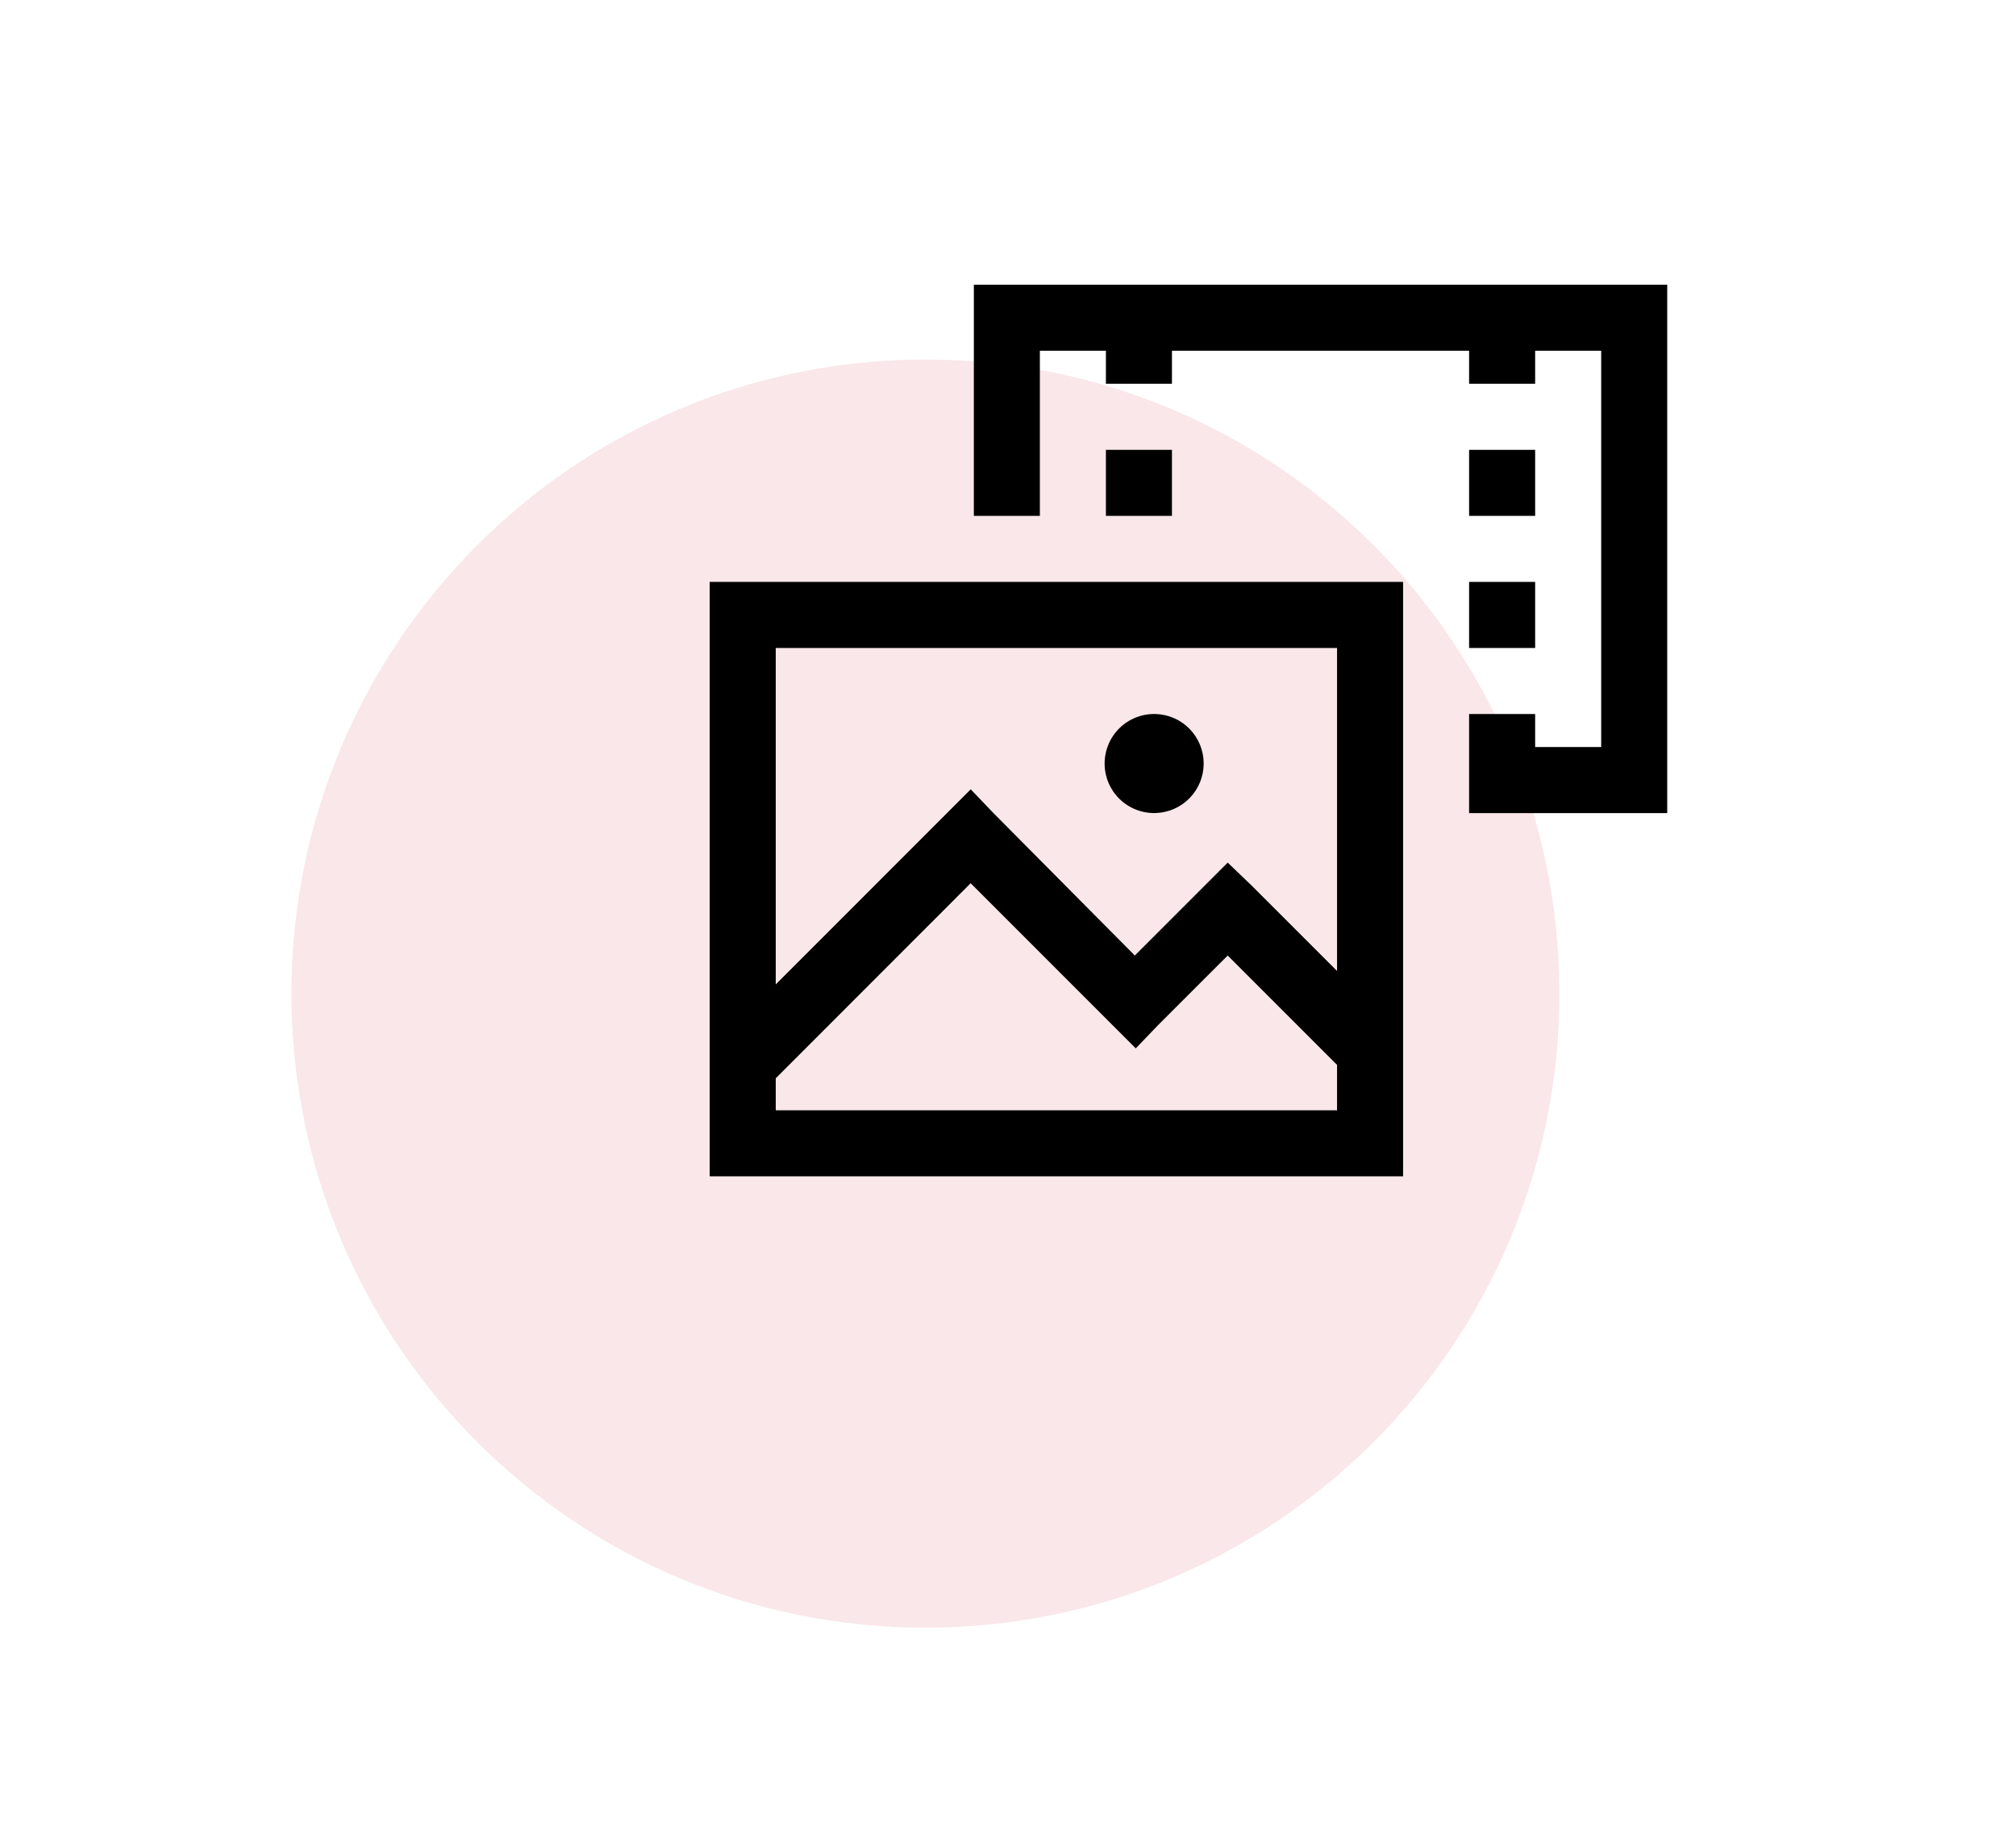
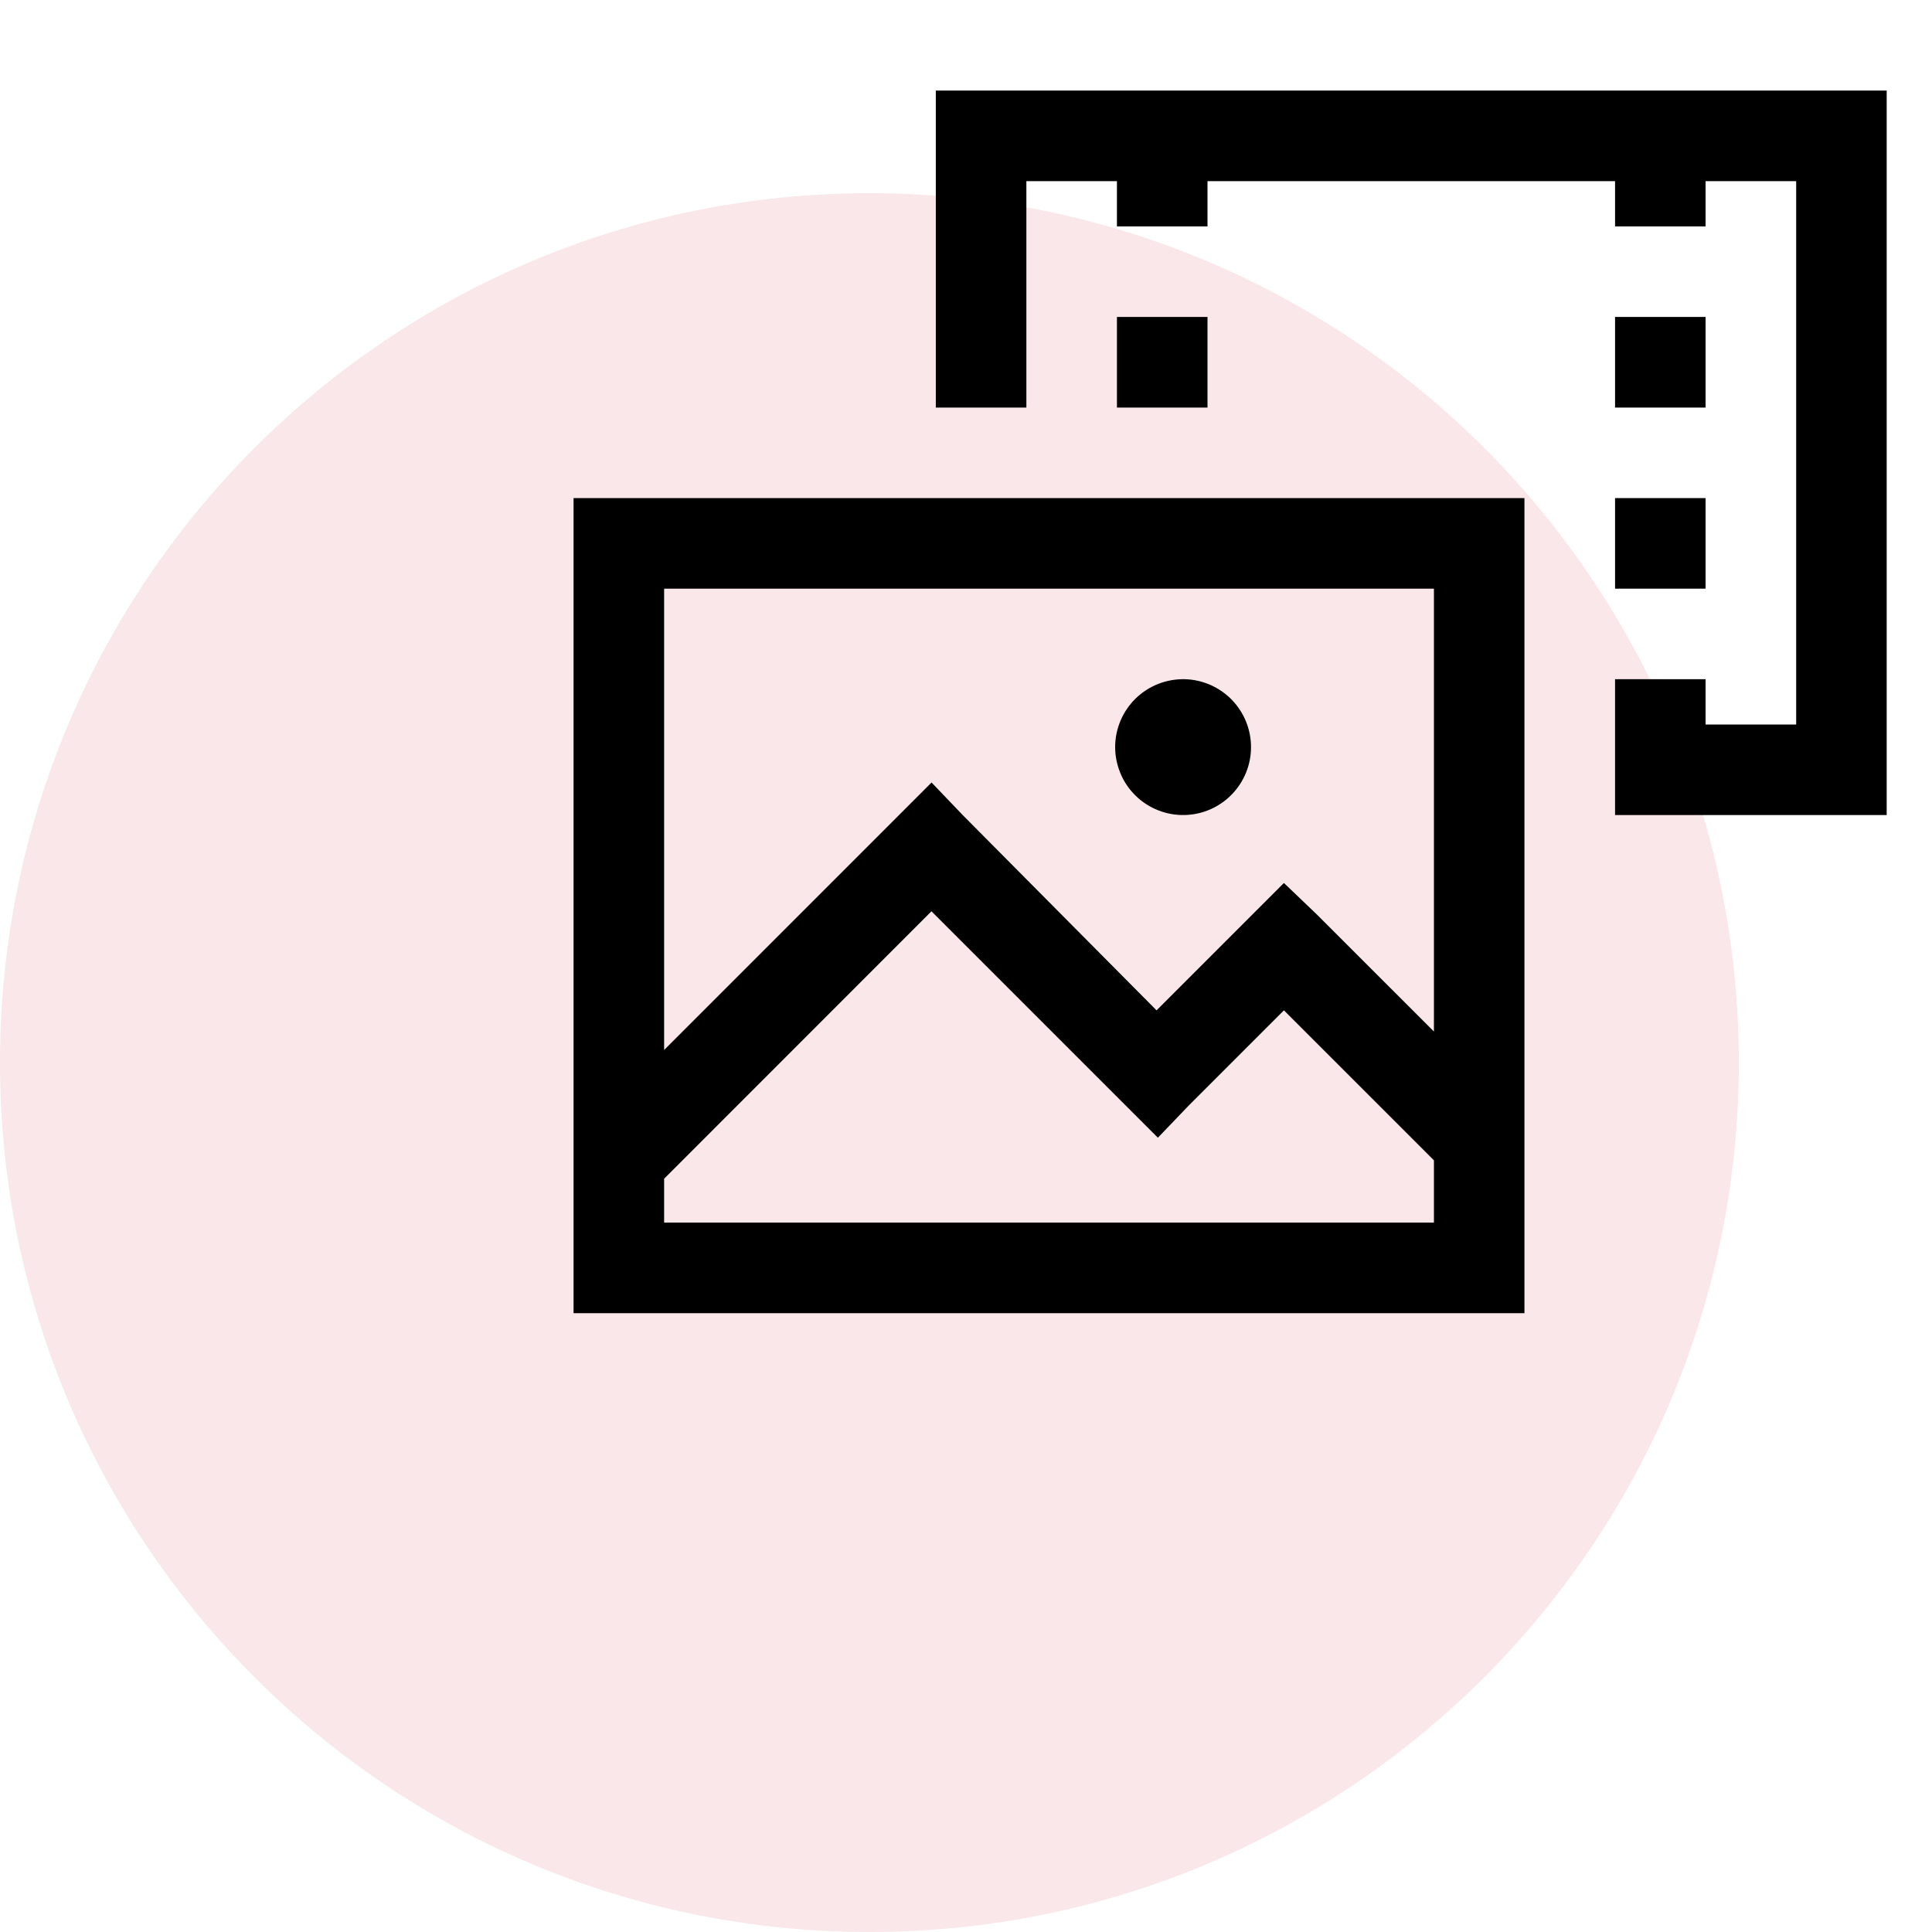
- <svg xmlns="http://www.w3.org/2000/svg" width="83" height="76" viewBox="0 0 83 76" fill="none">
-   <rect x="12" y="14.8" width="52.2" height="52.2" rx="26.1" fill="#F9E7EA" />
-   <path d="M40.094 11.719V21.234H42.812V14.438H45.531V15.797H48.25V14.438H60.484V15.797H63.203V14.438H65.922V30.75H63.203V29.391H60.484V33.469H68.641V11.719H40.094ZM45.531 18.516V21.234H48.25V18.516H45.531ZM60.484 18.516V21.234H63.203V18.516H60.484ZM29.219 23.953V48.422H57.766V23.953H29.219ZM60.484 23.953V26.672H63.203V23.953H60.484ZM31.938 26.672H55.047V39.968L51.521 36.443L50.545 35.508L46.721 39.332L40.901 33.469L39.966 32.491L31.938 40.521V26.672ZM47.57 29.391C47.298 29.384 47.027 29.431 46.774 29.53C46.52 29.629 46.289 29.778 46.094 29.968C45.899 30.158 45.744 30.385 45.639 30.636C45.533 30.887 45.478 31.156 45.478 31.428C45.478 31.701 45.532 31.97 45.638 32.221C45.744 32.472 45.898 32.699 46.093 32.889C46.288 33.079 46.519 33.228 46.773 33.327C47.026 33.427 47.297 33.474 47.569 33.467C48.1 33.454 48.606 33.233 48.977 32.853C49.348 32.472 49.556 31.961 49.556 31.43C49.556 30.898 49.349 30.387 48.978 30.006C48.607 29.625 48.102 29.404 47.57 29.391ZM39.963 36.357L46.76 43.154L47.698 42.177L50.545 39.332L55.047 43.834V45.703H31.938V44.386L39.963 36.357Z" fill="black" />
+ <svg xmlns="http://www.w3.org/2000/svg" width="40" height="40" viewBox="0 0 40 40" fill="none">
+   <rect y="4" width="36" height="36" rx="18" fill="#F9E7EA" />
+   <path d="M19.375 1.875V8.438H21.25V3.75H23.125V4.688H25V3.75H33.438V4.688H35.312V3.75H37.188V15H35.312V14.062H33.438V16.875H39.062V1.875H19.375ZM23.125 6.562V8.438H25V6.562H23.125ZM33.438 6.562V8.438H35.312V6.562H33.438ZM11.875 10.312V27.188H31.562V10.312H11.875ZM33.438 10.312V12.188H35.312V10.312H33.438ZM13.75 12.188H29.688V21.357L27.256 18.926L26.582 18.281L23.945 20.918L19.932 16.875L19.287 16.201L13.75 21.739V12.188ZM24.531 14.062C24.344 14.058 24.157 14.09 23.982 14.159C23.807 14.227 23.648 14.33 23.513 14.461C23.379 14.592 23.272 14.748 23.199 14.921C23.126 15.094 23.088 15.28 23.088 15.468C23.088 15.655 23.126 15.841 23.199 16.014C23.271 16.187 23.378 16.344 23.513 16.475C23.647 16.606 23.806 16.709 23.981 16.777C24.156 16.846 24.343 16.879 24.53 16.874C24.897 16.865 25.245 16.713 25.501 16.45C25.757 16.188 25.901 15.835 25.901 15.469C25.901 15.102 25.758 14.75 25.502 14.487C25.246 14.225 24.898 14.072 24.531 14.062ZM19.285 18.867L23.973 23.555L24.619 22.881L26.582 20.918L29.688 24.023V25.312H13.75V24.404L19.285 18.867Z" fill="black" />
</svg>
